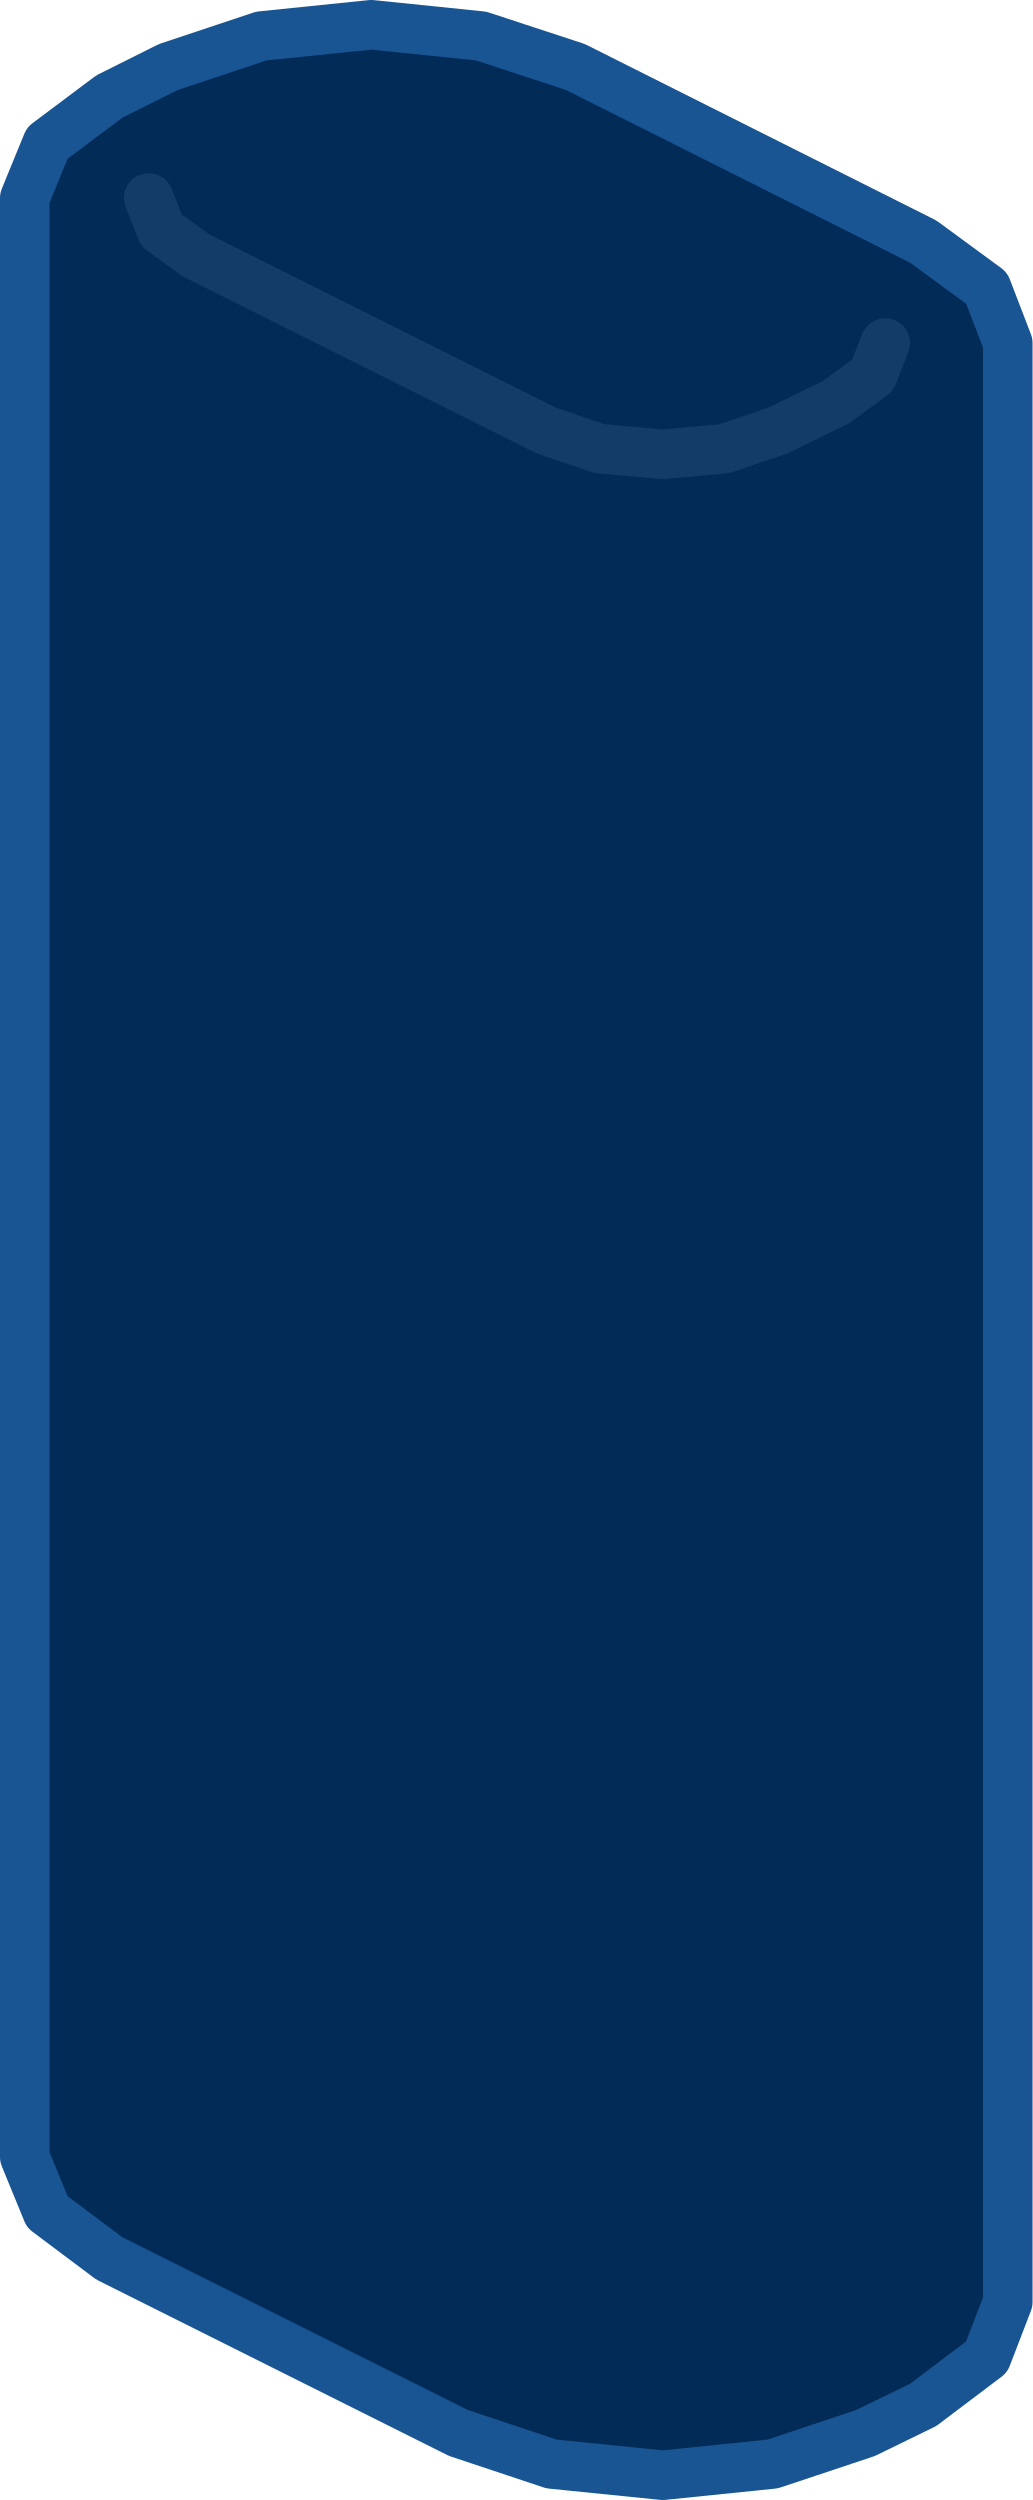
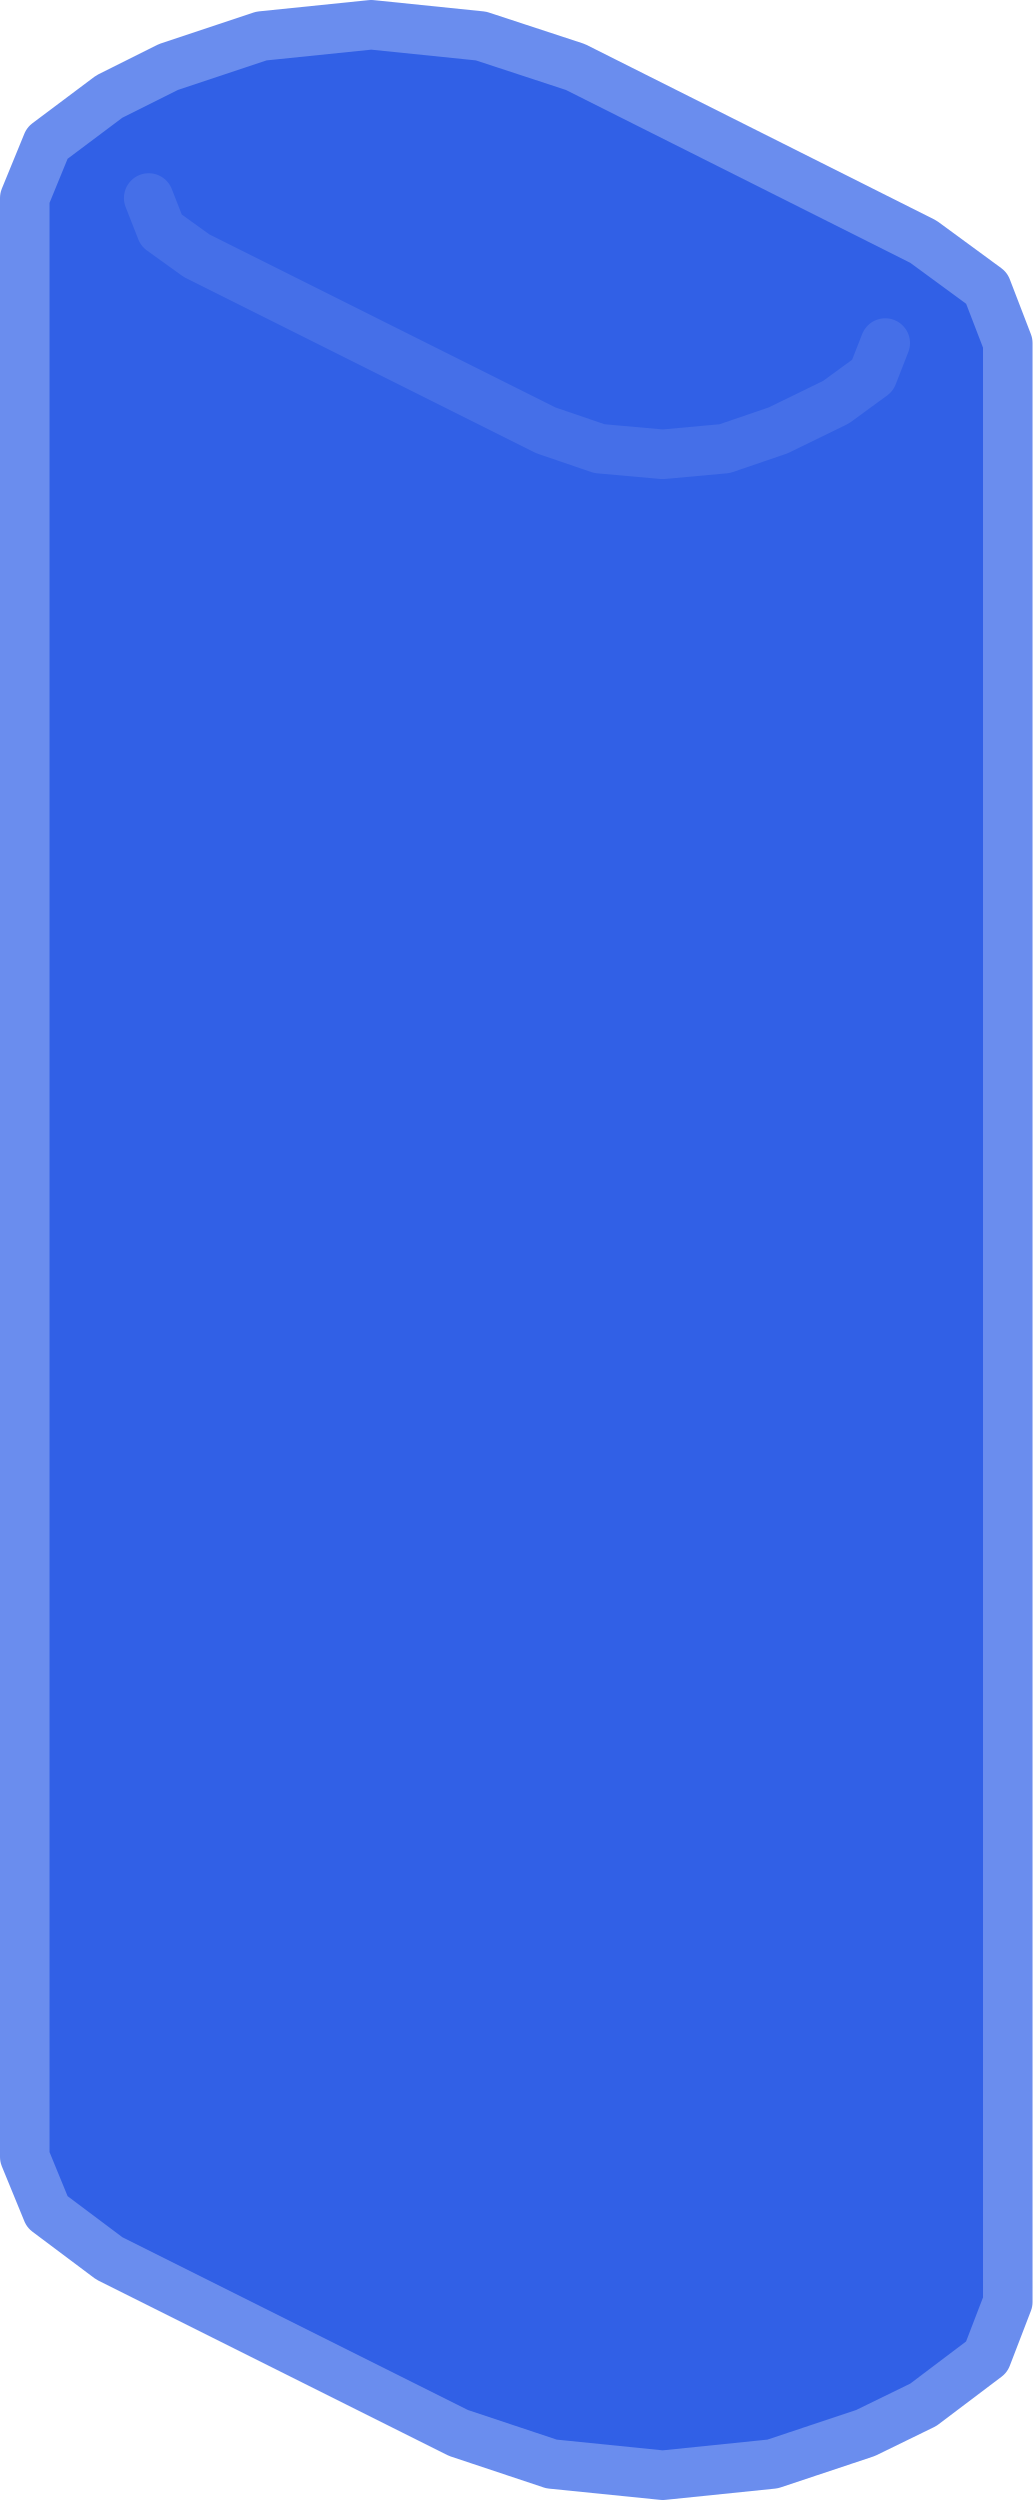
<svg xmlns="http://www.w3.org/2000/svg" preserveAspectRatio="none" overflow="visible" style="display: block;" width="26.685" height="64.61" viewBox="0 0 26.685 64.61" fill="none">
  <g id="Group">
-     <path id="Vector" d="M0.64 5.117L1.222 3.697L2.824 2.496L4.352 1.732L6.755 0.931L9.594 0.64L12.432 0.931L14.871 1.732L23.861 6.245L25.499 7.446L26.045 8.866V59.493L25.499 60.913L23.861 62.15L22.369 62.878L19.967 63.679L17.128 63.97L14.252 63.679L11.85 62.878L2.824 58.365L1.222 57.164L0.64 55.745V5.117Z" fill="#022B57" stroke-width="1.28" stroke-linecap="round" stroke-linejoin="round" stroke="#195493" />
-     <path id="Vector_2" d="M22.878 8.866L22.551 9.703L21.605 10.394L20.112 11.122L18.729 11.595L17.128 11.741L15.49 11.595L14.107 11.122L5.081 6.609L4.171 5.954L3.843 5.117" stroke-width="1.28" stroke-linecap="round" stroke-linejoin="round" stroke="#133C68" />
+     <path id="Vector" d="M0.64 5.117L1.222 3.697L2.824 2.496L4.352 1.732L6.755 0.931L9.594 0.64L12.432 0.931L14.871 1.732L23.861 6.245L25.499 7.446L26.045 8.866V59.493L25.499 60.913L23.861 62.15L22.369 62.878L19.967 63.679L17.128 63.97L14.252 63.679L11.85 62.878L2.824 58.365L1.222 57.164L0.64 55.745V5.117Z" fill="#3160E6" stroke-width="1.28" stroke-linecap="round" stroke-linejoin="round" stroke="#6A8DEE" />
+     <path id="Vector_2" d="M22.878 8.866L22.551 9.703L21.605 10.394L20.112 11.122L18.729 11.595L17.128 11.741L15.49 11.595L14.107 11.122L5.081 6.609L4.171 5.954L3.843 5.117" stroke-width="1.28" stroke-linecap="round" stroke-linejoin="round" stroke="#456FE8" />
  </g>
</svg>
